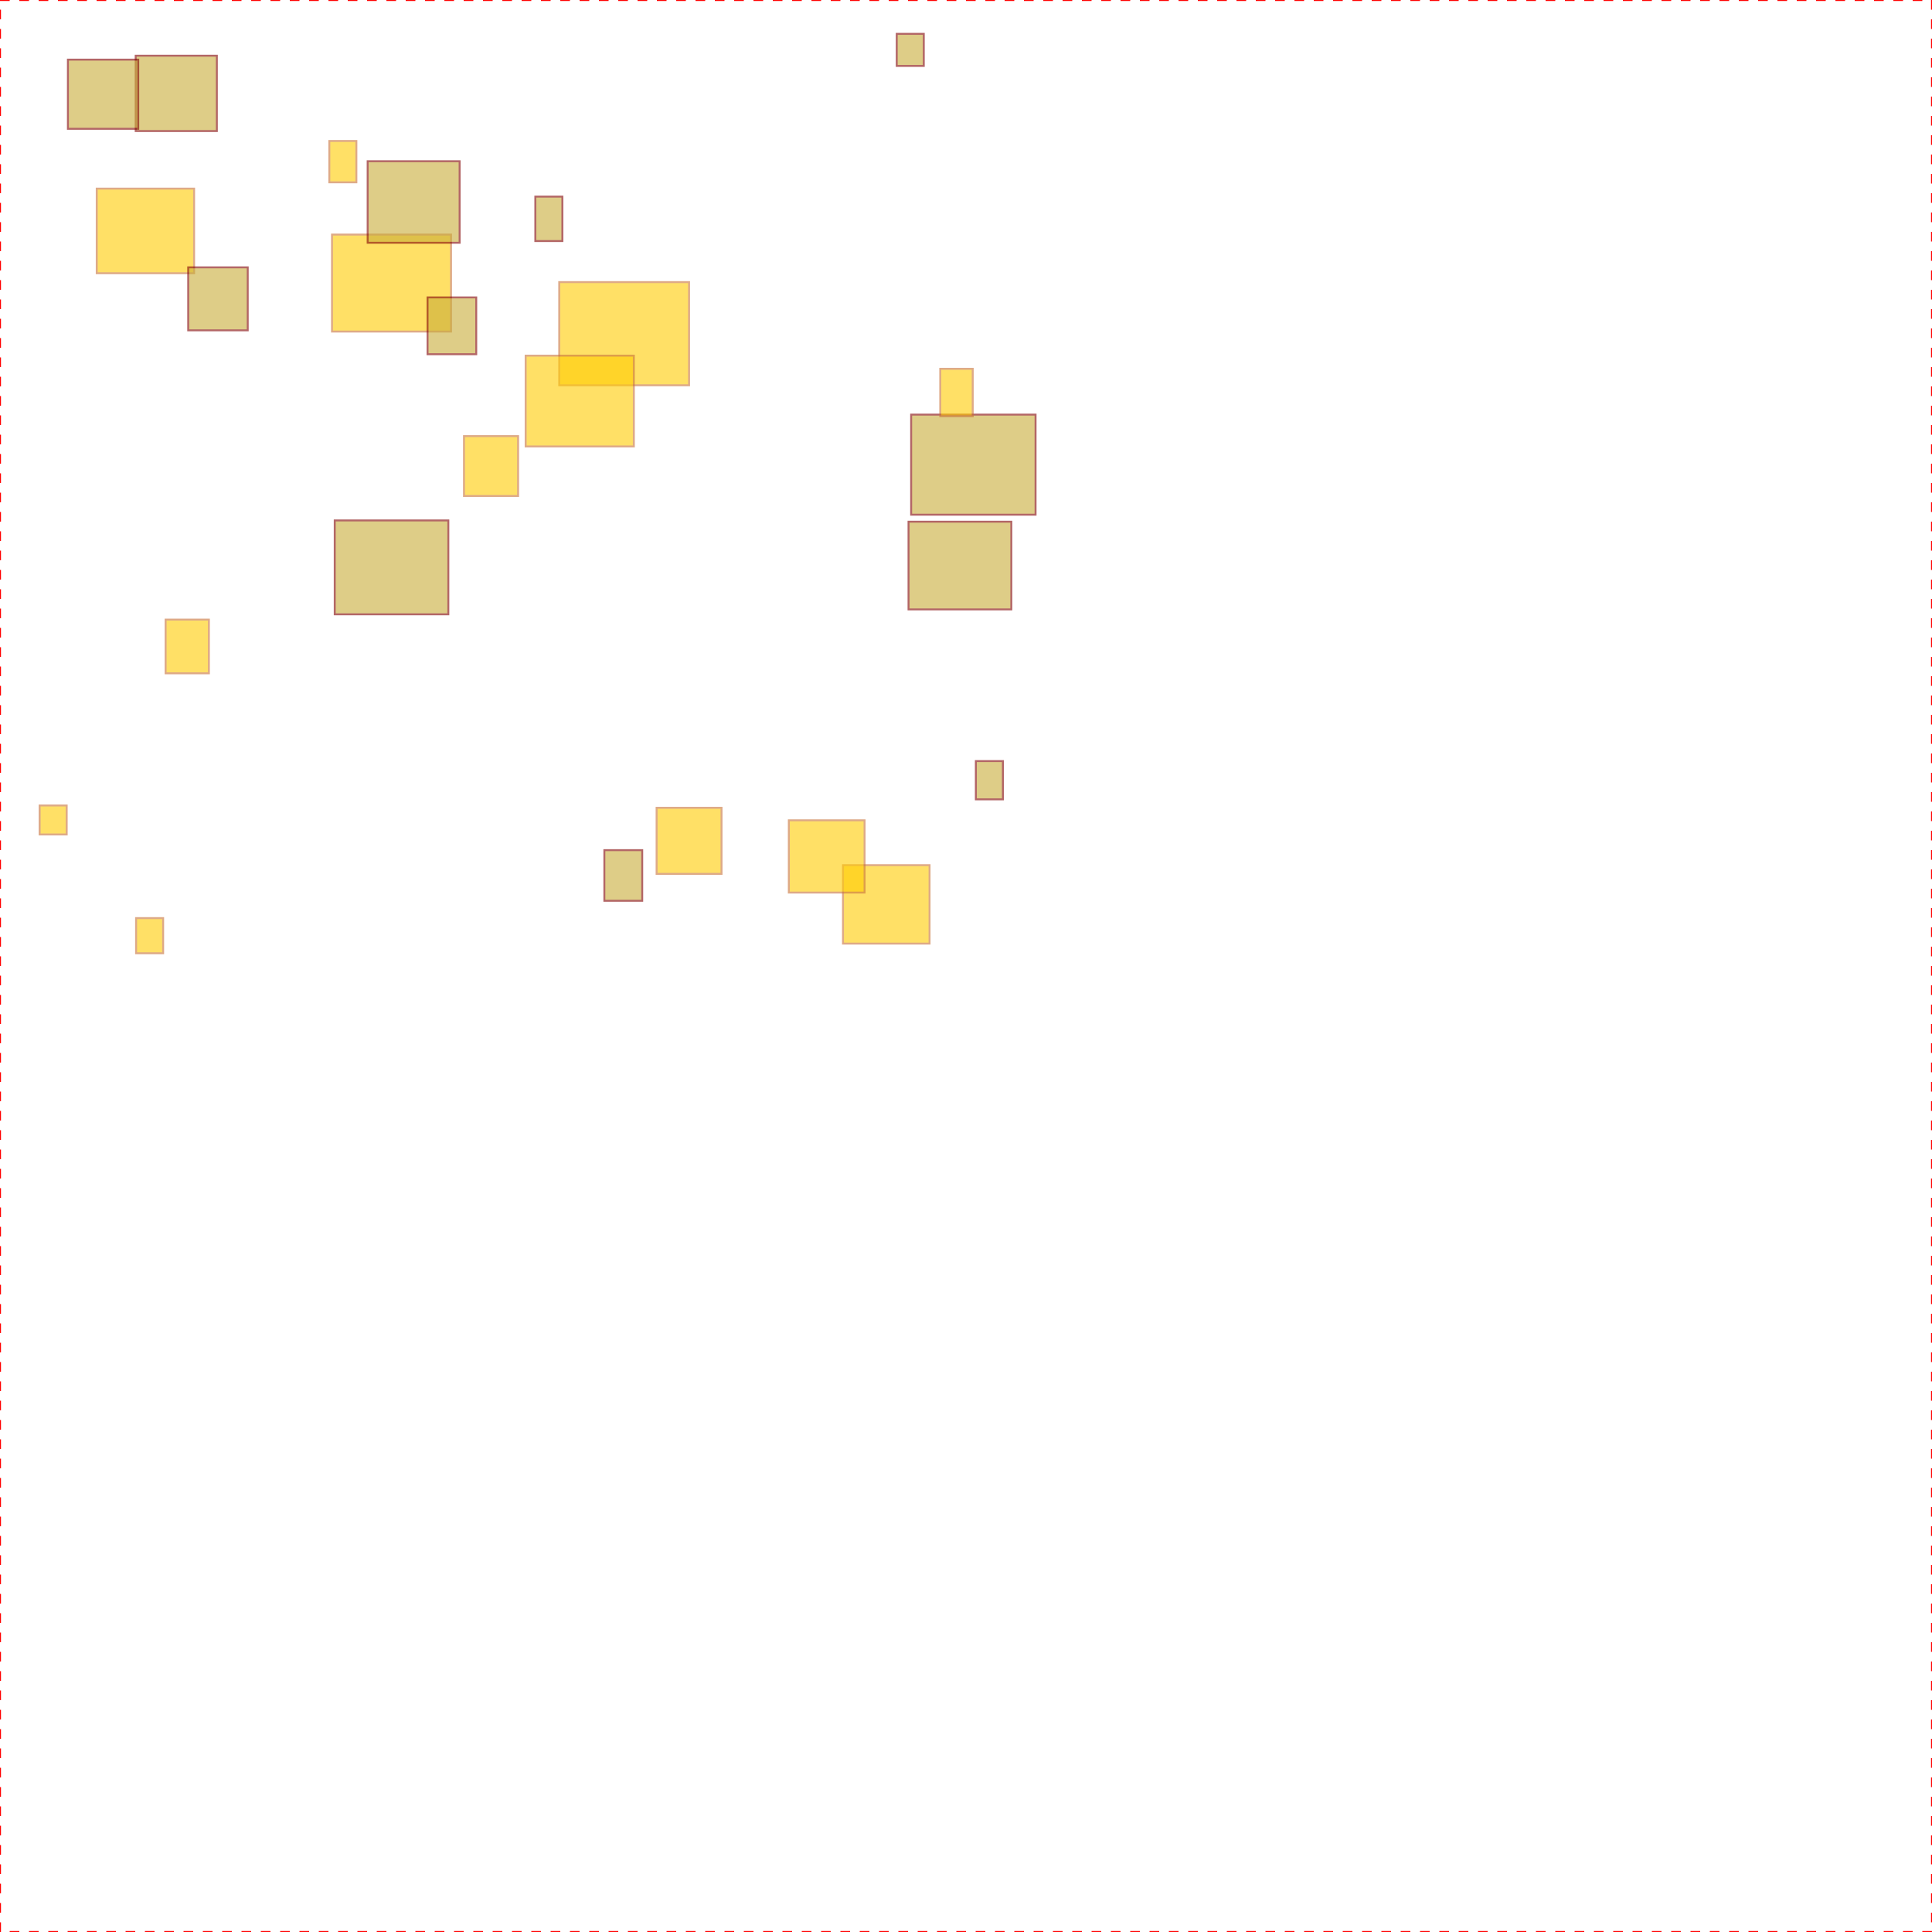
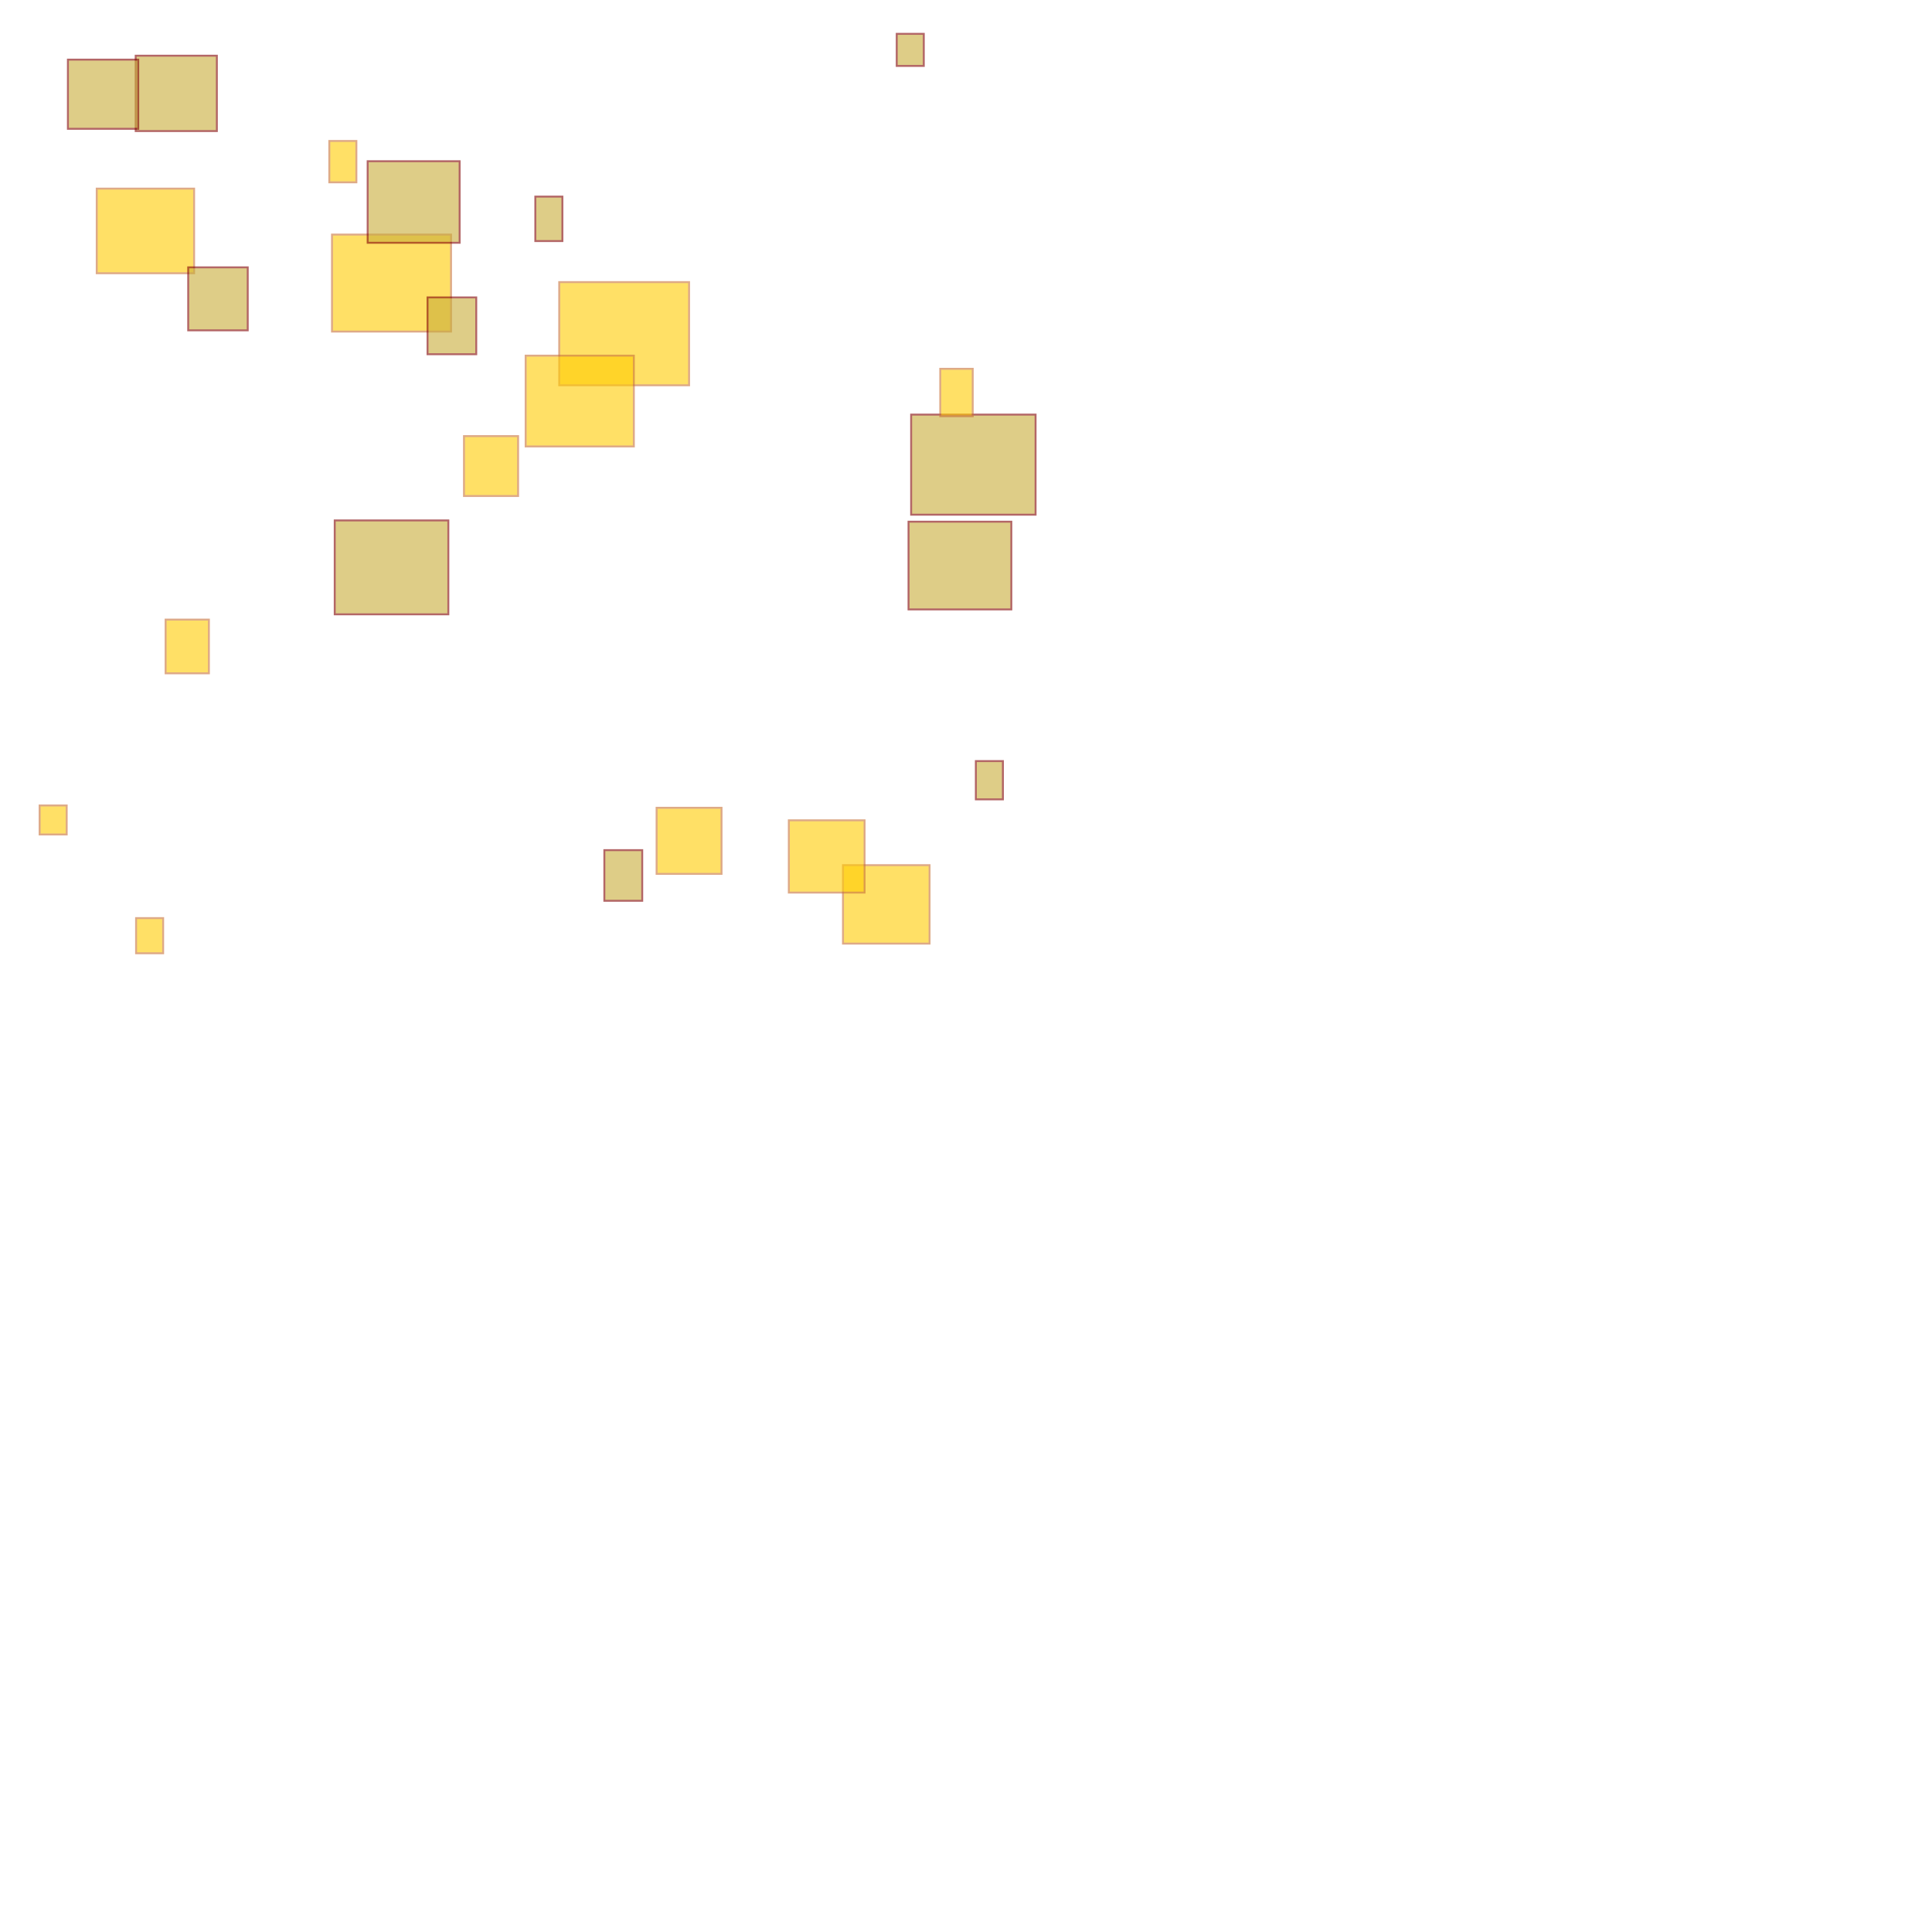
<svg xmlns="http://www.w3.org/2000/svg" width="100%" height="100%" viewBox="0 0 1000 1000">
-   <rect x="0.00" y="0.00" width="1000.00" height="1000.00" fill="none" stroke="red" stroke-dasharray="5,5" stroke-width="1" />
  <rect x="289.462" y="146.017" width="67.2" height="53.4" stroke="#c87137" fill="#ffcc00" stroke-width="1" opacity="0.6" />
  <rect x="471.609" y="214.601" width="64.4" height="51.8" stroke="#800000" fill="#c8ab37" stroke-width="1" opacity="0.6" />
  <rect x="171.849" y="121.415" width="61.6" height="50.2" stroke="#c87137" fill="#ffcc00" stroke-width="1" opacity="0.6" />
  <rect x="173.257" y="269.375" width="58.8" height="48.6" stroke="#800000" fill="#c8ab37" stroke-width="1" opacity="0.6" />
  <rect x="272.078" y="184.082" width="56" height="47" stroke="#c87137" fill="#ffcc00" stroke-width="1" opacity="0.6" />
  <rect x="470.255" y="270.029" width="53.2" height="45.4" stroke="#800000" fill="#c8ab37" stroke-width="1" opacity="0.6" />
  <rect x="50.07" y="97.626" width="50.4" height="43.8" stroke="#c87137" fill="#ffcc00" stroke-width="1" opacity="0.6" />
  <rect x="190.301" y="83.453" width="47.6" height="42.2" stroke="#800000" fill="#c8ab37" stroke-width="1" opacity="0.6" />
  <rect x="436.335" y="447.809" width="44.8" height="40.6" stroke="#c87137" fill="#ffcc00" stroke-width="1" opacity="0.6" />
  <rect x="70.24" y="28.831" width="42" height="39" stroke="#800000" fill="#c8ab37" stroke-width="1" opacity="0.6" />
  <rect x="408.298" y="424.593" width="39.2" height="37.4" stroke="#c87137" fill="#ffcc00" stroke-width="1" opacity="0.6" />
  <rect x="35.154" y="30.865" width="36.4" height="35.8" stroke="#800000" fill="#c8ab37" stroke-width="1" opacity="0.6" />
  <rect x="339.86" y="418.108" width="33.6" height="34.2" stroke="#c87137" fill="#ffcc00" stroke-width="1" opacity="0.6" />
  <rect x="97.42" y="138.38" width="30.8" height="32.6" stroke="#800000" fill="#c8ab37" stroke-width="1" opacity="0.6" />
  <rect x="240.162" y="225.732" width="28" height="31" stroke="#c87137" fill="#ffcc00" stroke-width="1" opacity="0.6" />
  <rect x="221.298" y="153.942" width="25.2" height="29.4" stroke="#800000" fill="#c8ab37" stroke-width="1" opacity="0.6" />
  <rect x="85.72" y="320.707" width="22.4" height="27.8" stroke="#c87137" fill="#ffcc00" stroke-width="1" opacity="0.6" />
  <rect x="312.812" y="440.038" width="19.6" height="26.2" stroke="#800000" fill="#c8ab37" stroke-width="1" opacity="0.6" />
  <rect x="486.675" y="190.889" width="16.8" height="24.6" stroke="#c87137" fill="#ffcc00" stroke-width="1" opacity="0.6" />
  <rect x="277.087" y="101.767" width="14" height="23" stroke="#800000" fill="#c8ab37" stroke-width="1" opacity="0.6" />
  <rect x="170.457" y="72.97" width="14" height="21.4" stroke="#c87137" fill="#ffcc00" stroke-width="1" opacity="0.6" />
  <rect x="505.104" y="393.939" width="14" height="19.8" stroke="#800000" fill="#c8ab37" stroke-width="1" opacity="0.6" />
  <rect x="70.44" y="475.209" width="14" height="18.2" stroke="#c87137" fill="#ffcc00" stroke-width="1" opacity="0.6" />
  <rect x="464.146" y="17.519" width="14" height="16.6" stroke="#800000" fill="#c8ab37" stroke-width="1" opacity="0.6" />
  <rect x="20.515" y="416.915" width="14" height="15" stroke="#c87137" fill="#ffcc00" stroke-width="1" opacity="0.6" />
</svg>
